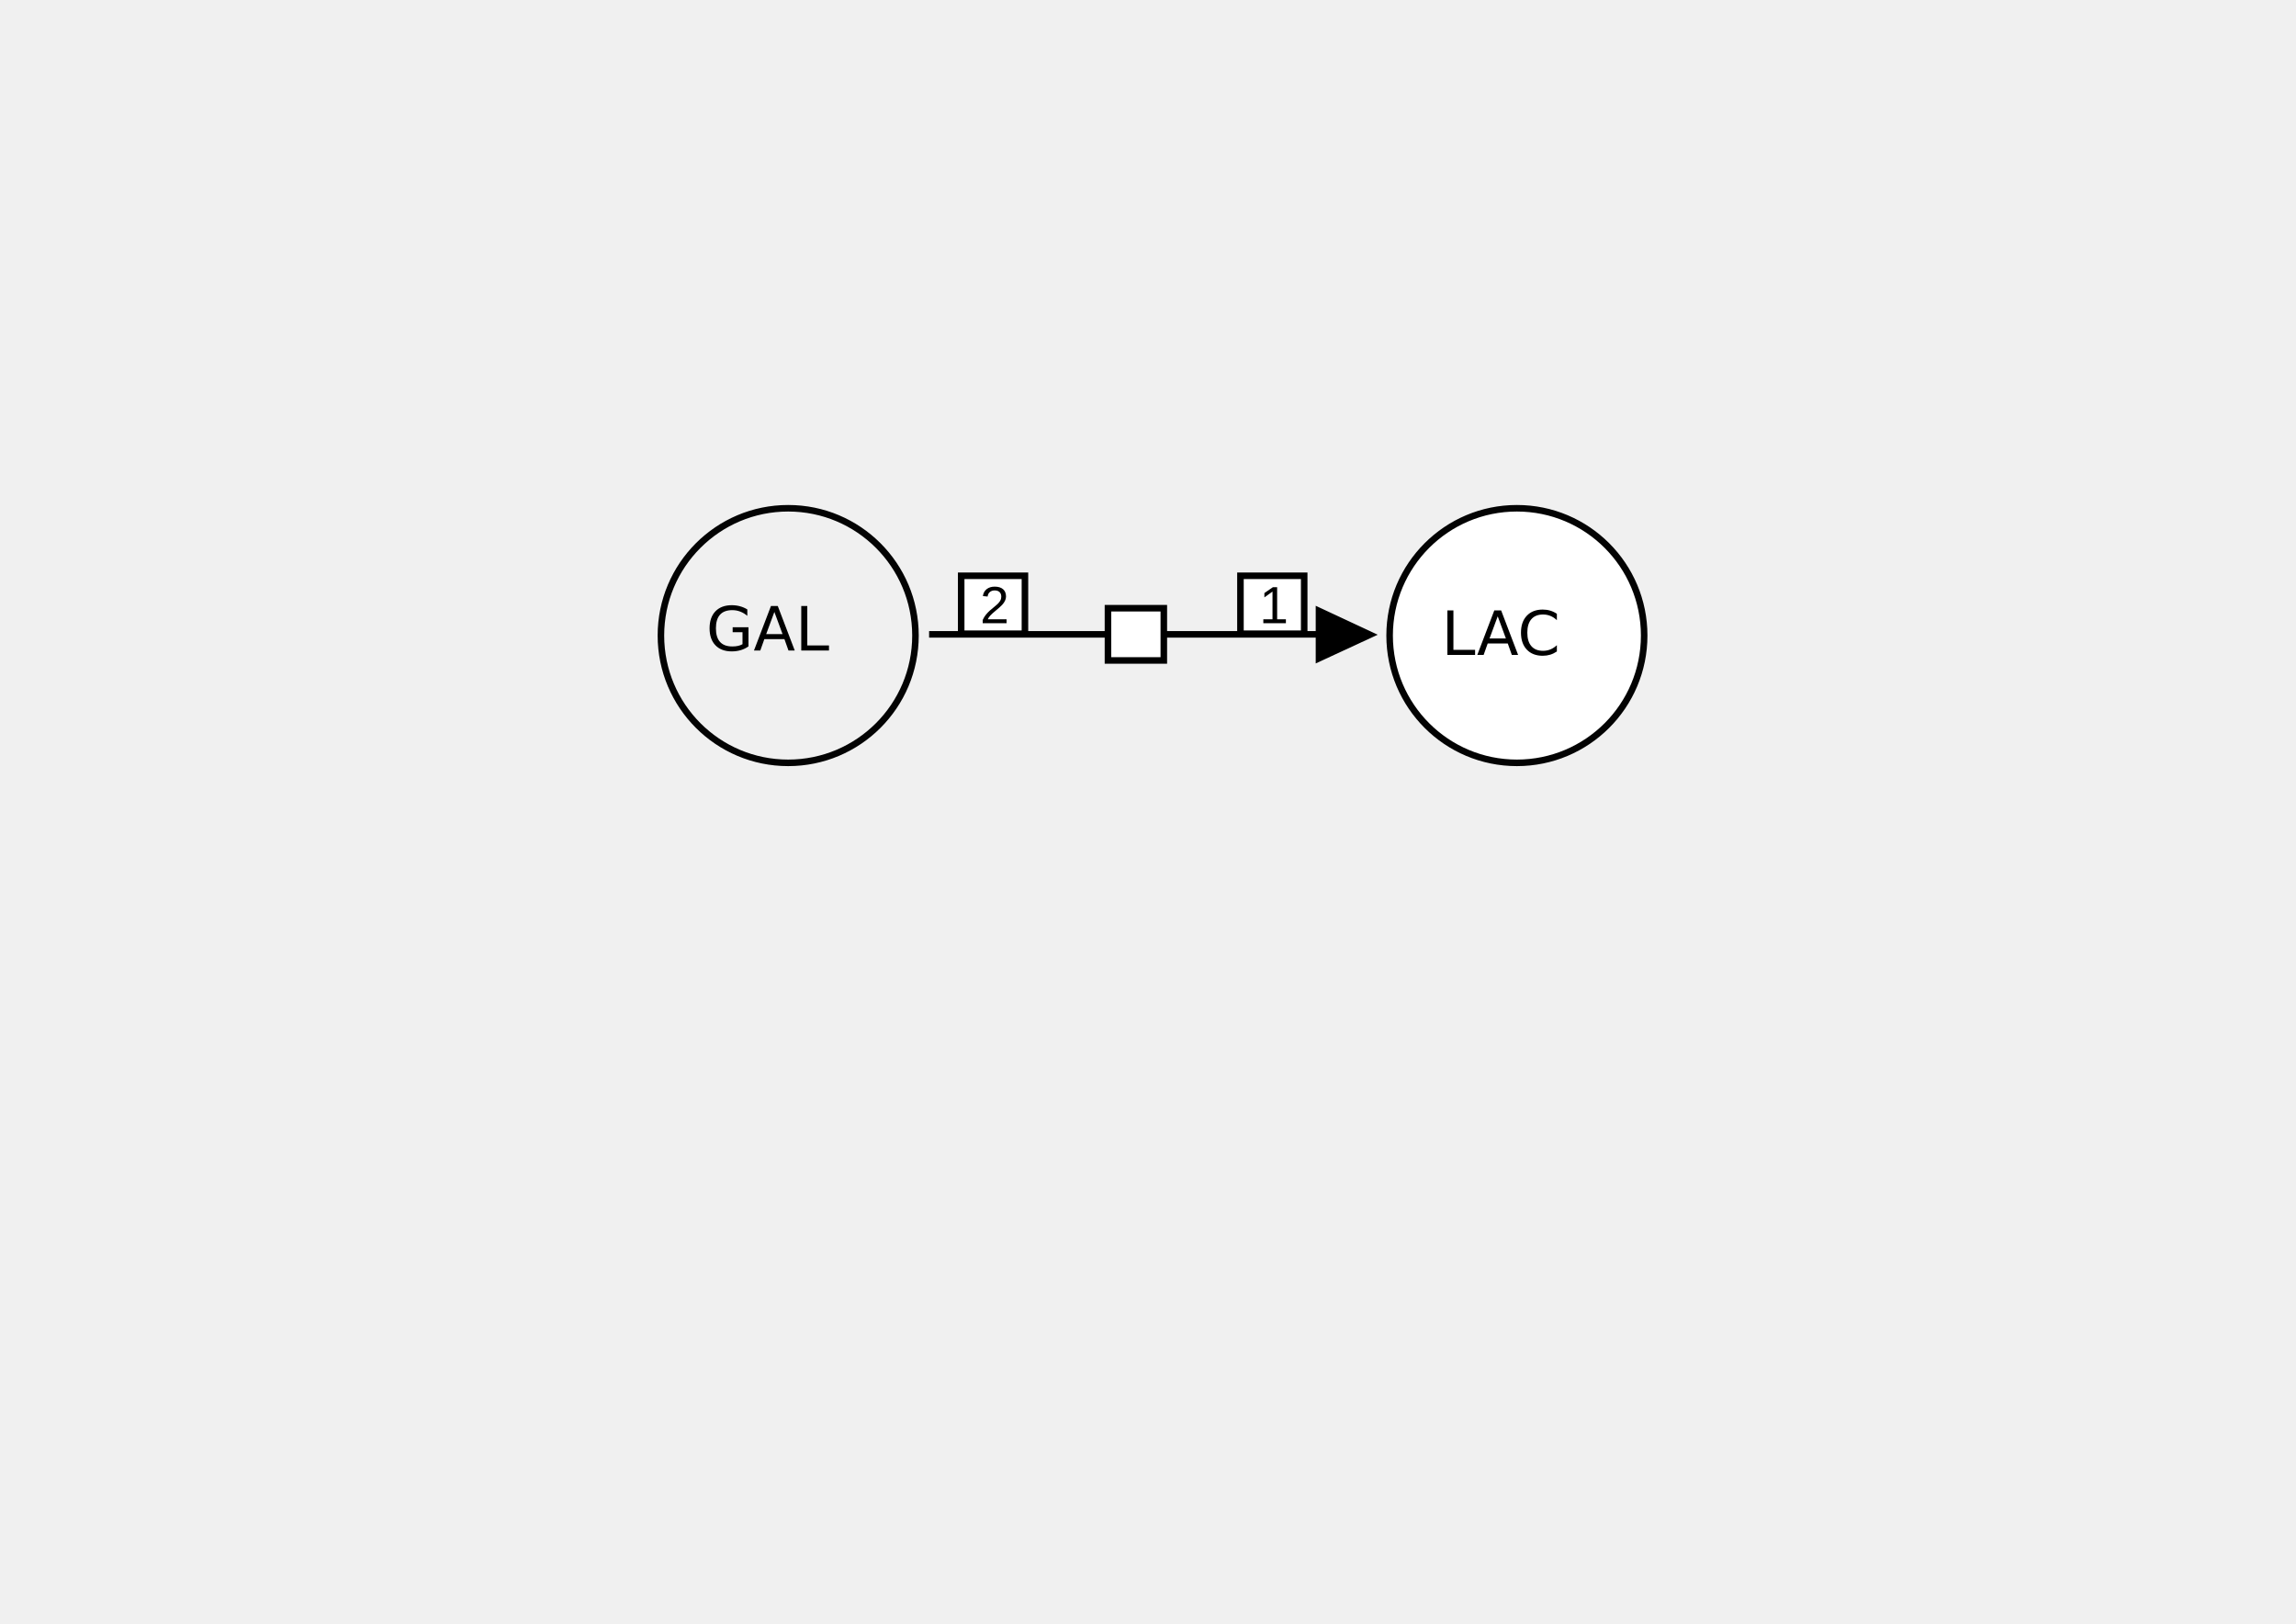
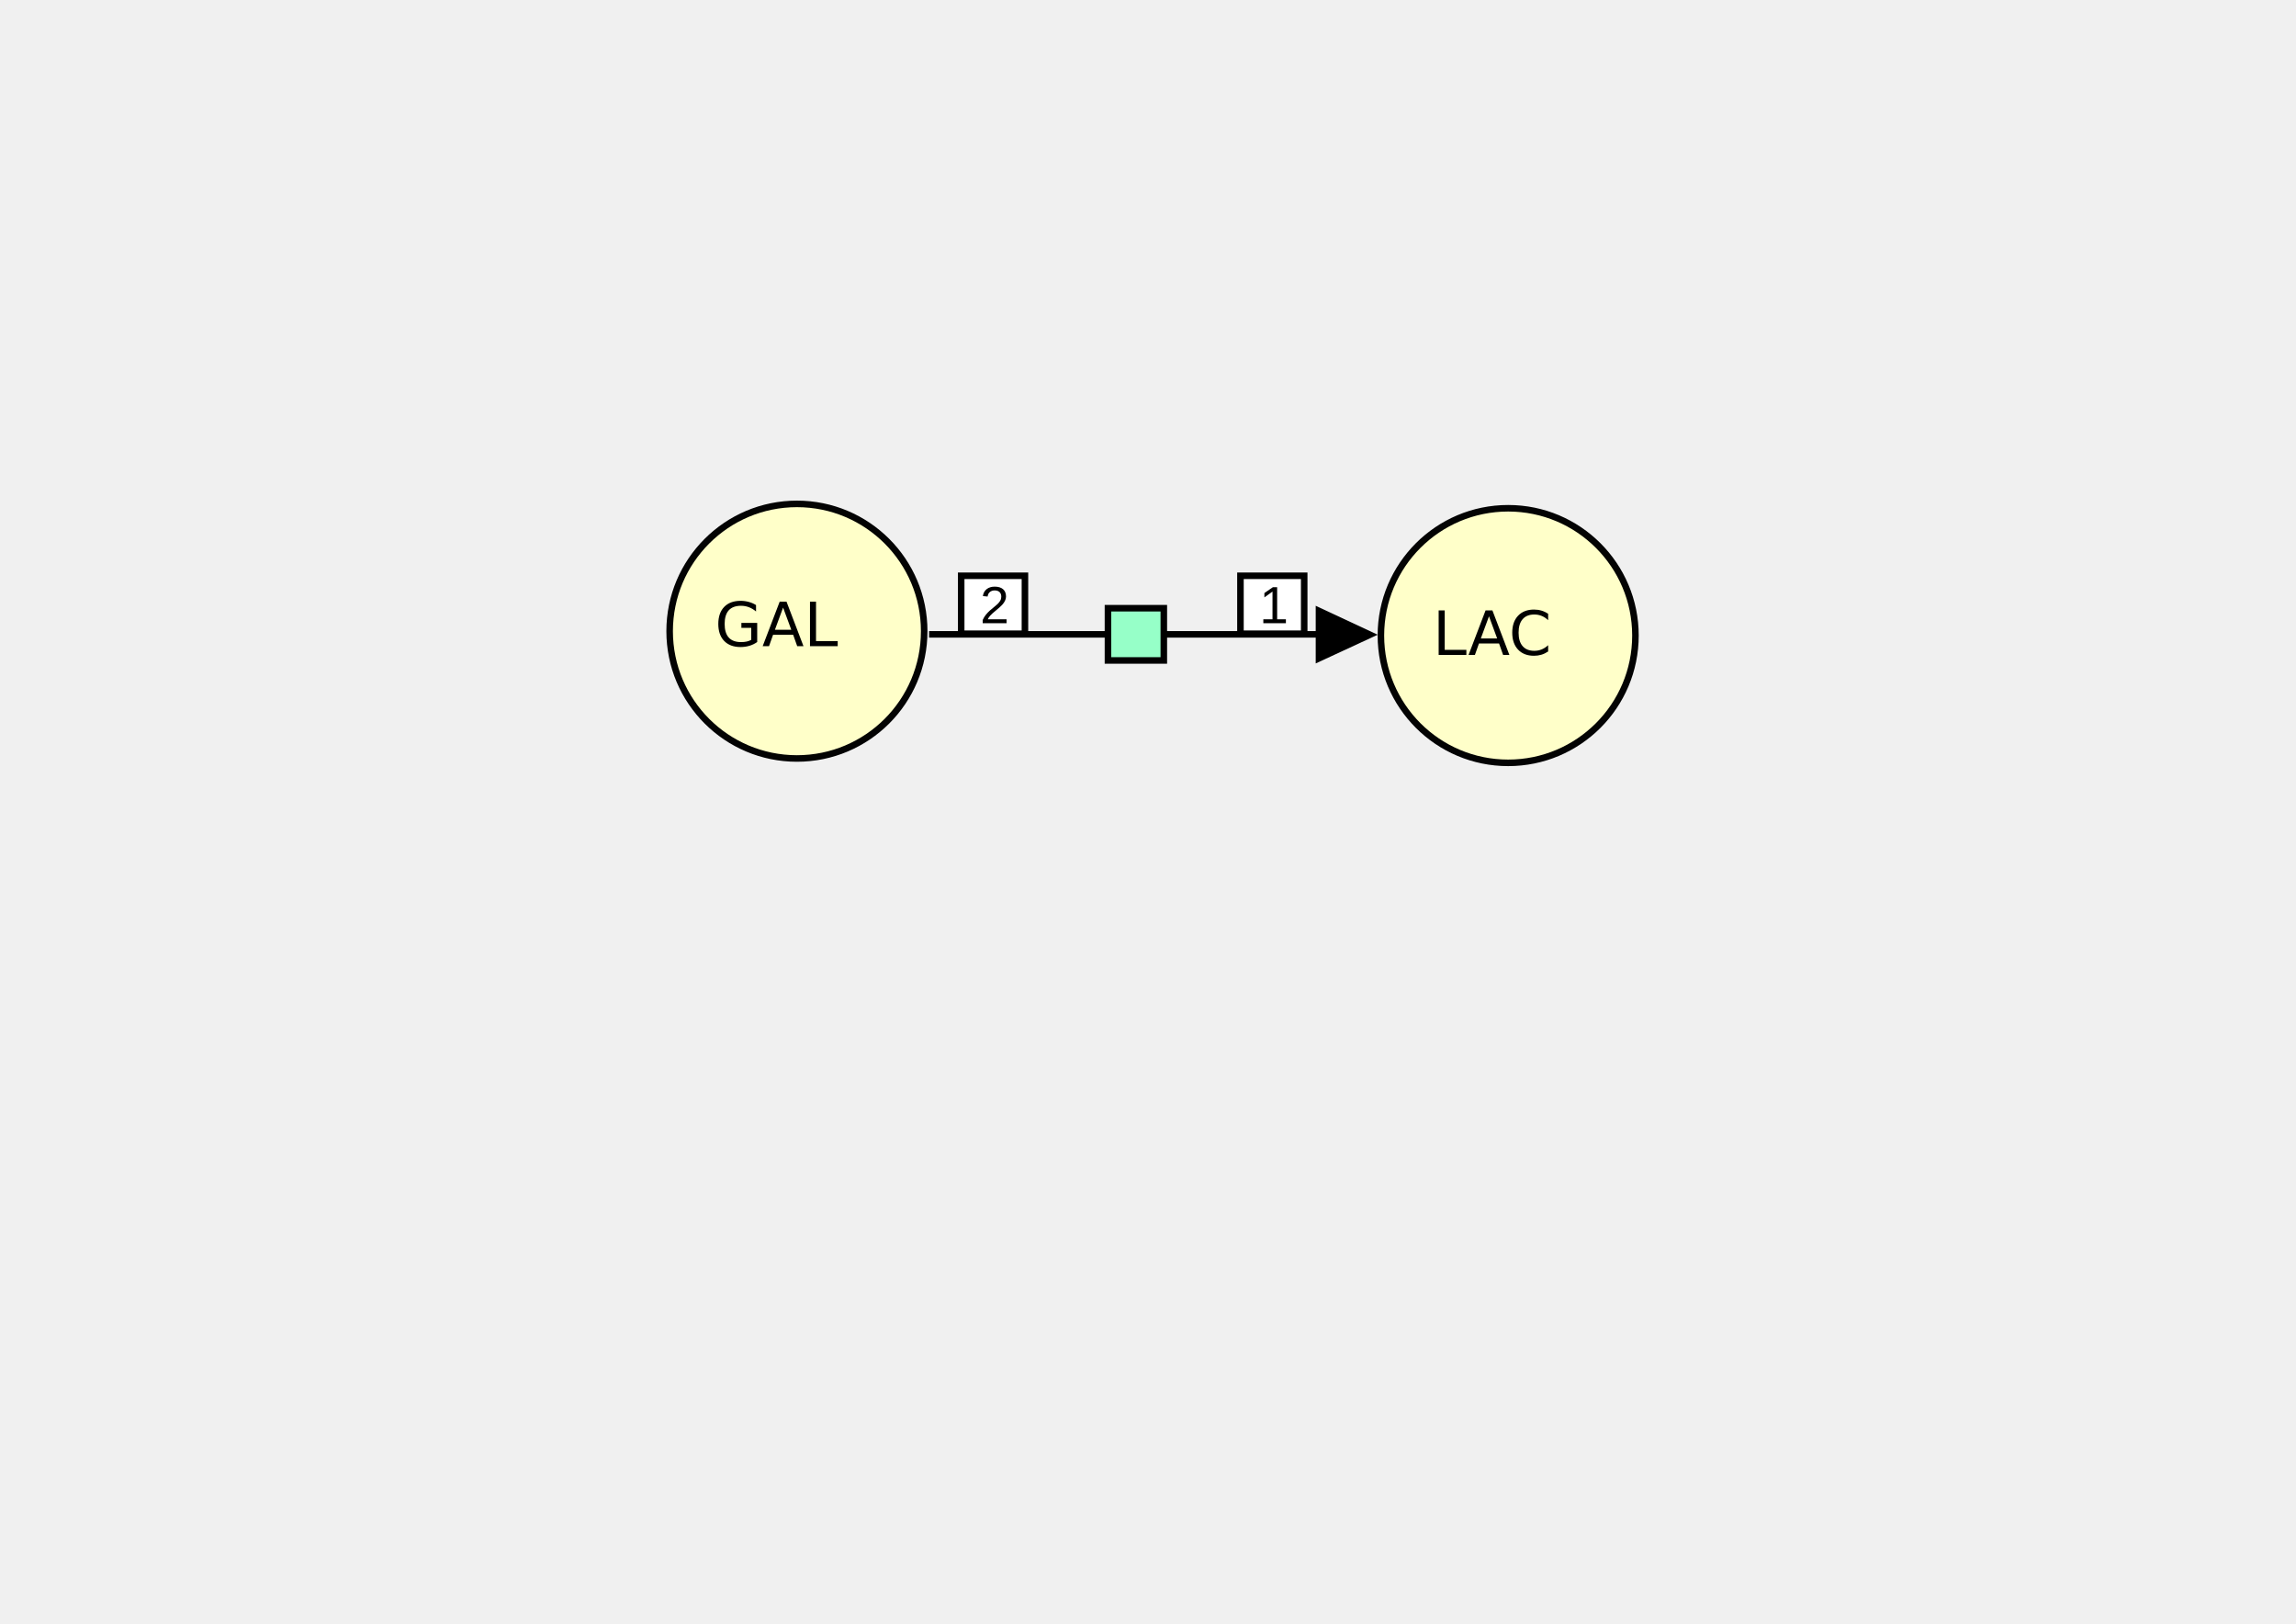
<svg xmlns="http://www.w3.org/2000/svg" width="1052.362" height="744.094" id="svg2" version="1.0">
  <defs id="defs4">
    <marker orient="auto" refY="0.0" refX="0.0" id="Arrow1Mend" style="overflow:visible;">
      <path id="path2972" d="M 0.0,0.0 L 5.0,-5.0 L -12.5,0.0 L 5.0,5.0 L 0.0,0.0 z " style="fill-rule:evenodd;stroke:#000000;stroke-width:1.0pt;marker-start:none;" transform="scale(0.4) rotate(180) translate(10,0)" />
    </marker>
    <marker orient="auto" refY="0.0" refX="0.0" id="Arrow1Lend" style="overflow:visible;">
      <path id="path2978" d="M 0.0,0.0 L 5.0,-5.0 L -12.5,0.0 L 5.0,5.0 L 0.0,0.0 z " style="fill-rule:evenodd;stroke:#000000;stroke-width:1.0pt;marker-start:none;" transform="scale(0.8) rotate(180) translate(12.5,0)" />
    </marker>
  </defs>
  <g id="layer2" style="opacity:1">
-     <text xml:space="preserve" style="font-size:12px;font-style:normal;font-weight:normal;opacity:1;fill:#000000;fill-opacity:1;stroke:none;stroke-width:1px;stroke-linecap:butt;stroke-linejoin:miter;stroke-opacity:1;font-family:Bitstream Vera Sans" x="361.415" y="298.128" id="text5899">
-       <tspan x="361.415" y="298.128" style="font-size:28px;font-weight:normal;text-align:center;text-anchor:middle" id="tspan5154">GAL</tspan>
+     <path style="opacity:0.988;fill:#ffffc8;stroke:#000000;stroke-width:3;stroke-linecap:round;stroke-miterlimit:4;stroke-opacity:1;stroke-dasharray:none;stroke-dashoffset:0;fill-opacity:1" id="path5309" d="m 834.891,291.294 a 58.336,58.336 0 1 1 -116.673,0 58.336,58.336 0 1 1 116.673,0 z" transform="translate(-411.2899,-2.04061)" />
+     <text xml:space="preserve" style="font-size:12px;font-style:normal;font-weight:normal;fill:#000000;fill-opacity:1;stroke:none;font-family:Bitstream Vera Sans" x="365.415" y="296.128" id="text5899">
+       <tspan x="365.415" y="296.128" style="font-size:28px;font-weight:normal;text-align:center;text-anchor:middle" id="tspan5154">GAL</tspan>
    </text>
    <path style="opacity:1;fill:none;fill-opacity:0.75;fill-rule:evenodd;stroke:#000000;stroke-width:3;stroke-linecap:butt;stroke-linejoin:miter;stroke-miterlimit:4;stroke-dasharray:none;stroke-dashoffset:0;stroke-opacity:1" d="M 528.317,290.703 L 606.469,290.703" id="path3769" />
    <path style="opacity:1;fill:#000000;fill-opacity:1;fill-rule:evenodd;stroke:#000000;stroke-width:2.492;stroke-linecap:butt;stroke-linejoin:miter;stroke-miterlimit:4;stroke-dasharray:none;stroke-opacity:1" d="M 628.509,290.87 L 604.299,302.084 L 604.299,279.566 L 628.509,290.87 z " id="path3336" />
    <path id="path3778" d="M 527.798,290.703 L 425.849,290.703" style="opacity:1;fill:none;fill-opacity:0.75;fill-rule:evenodd;stroke:#000000;stroke-width:3;stroke-linecap:butt;stroke-linejoin:miter;stroke-miterlimit:4;stroke-dasharray:none;stroke-dashoffset:0;stroke-opacity:1" />
-     <rect y="278.719" x="507.831" height="23.947" width="25.598" id="rect2829" style="opacity:1;fill:#ffffff;fill-opacity:1;fill-rule:nonzero;stroke:#000000;stroke-width:3;stroke-miterlimit:4;stroke-dasharray:none;stroke-dashoffset:0;stroke-opacity:1" />
+     <rect y="278.719" x="507.831" height="23.947" width="25.598" id="rect2829" style="opacity:1;fill:#96ffc8;fill-opacity:1;fill-rule:nonzero;stroke:#000000;stroke-width:3;stroke-miterlimit:4;stroke-dasharray:none;stroke-dashoffset:0;stroke-opacity:1" />
    <rect style="opacity:1;fill:#ffffff;fill-opacity:1;fill-rule:nonzero;stroke:#000000;stroke-width:3;stroke-miterlimit:4;stroke-dasharray:none;stroke-dashoffset:0;stroke-opacity:1" id="rect5156" width="29.219" height="26.556" x="440.556" y="263.864" />
    <text xml:space="preserve" style="font-size:20px;font-style:normal;font-variant:normal;font-weight:normal;font-stretch:normal;text-align:start;line-height:125%;writing-mode:lr-tb;text-anchor:start;fill:#000000;fill-opacity:1;stroke:none;stroke-width:1px;stroke-linecap:butt;stroke-linejoin:miter;stroke-opacity:1;font-family:Arial" x="449.215" y="285.607" id="text5158">
      <tspan id="tspan5160" x="449.215" y="285.607" style="font-size:24px;font-style:normal;font-variant:normal;font-weight:normal;font-stretch:normal;text-align:start;line-height:125%;writing-mode:lr-tb;text-anchor:start;font-family:Arial">2</tspan>
    </text>
-     <path style="opacity:0.988;fill:none;fill-opacity:1;fill-rule:evenodd;stroke:black;stroke-width:3;stroke-linecap:round;stroke-miterlimit:4;stroke-dasharray:none;stroke-dashoffset:0;stroke-opacity:1" id="path5309" d="M 834.891 291.294 A 58.336 58.336 0 1 1  718.218,291.294 A 58.336 58.336 0 1 1  834.891 291.294 z" transform="translate(-415.2899,-4.061e-2)" />
-     <path transform="translate(-81.2899,-4.061e-2)" d="M 834.891 291.294 A 58.336 58.336 0 1 1  718.218,291.294 A 58.336 58.336 0 1 1  834.891 291.294 z" id="path6204" style="opacity:0.988;fill:white;fill-opacity:1;fill-rule:evenodd;stroke:black;stroke-width:3;stroke-linecap:round;stroke-miterlimit:4;stroke-dasharray:none;stroke-dashoffset:0;stroke-opacity:1" />
-     <text id="text6200" y="300.128" x="697.415" style="font-size:12px;font-style:normal;font-weight:normal;opacity:1;fill:#000000;fill-opacity:1;stroke:none;stroke-width:1px;stroke-linecap:butt;stroke-linejoin:miter;stroke-opacity:1;font-family:Bitstream Vera Sans" xml:space="preserve">
-       <tspan id="tspan6202" style="font-size:28px;font-weight:normal;text-align:center;text-anchor:middle" y="300.128" x="697.415">LAC</tspan>
+     <path transform="translate(-85.2899,-0.04061)" d="m 834.891,291.294 a 58.336,58.336 0 1 1 -116.673,0 58.336,58.336 0 1 1 116.673,0 z" id="path6204" style="opacity:0.988;fill:#ffffc8;fill-opacity:1;fill-rule:evenodd;stroke:#000000;stroke-width:3;stroke-linecap:round;stroke-miterlimit:4;stroke-opacity:1;stroke-dasharray:none;stroke-dashoffset:0" />
+     <text id="text6200" y="300.128" x="693.415" style="font-size:12px;font-style:normal;font-weight:normal;fill:#000000;fill-opacity:1;stroke:none;font-family:Bitstream Vera Sans" xml:space="preserve">
+       <tspan id="tspan6202" style="font-size:28px;font-weight:normal;text-align:center;text-anchor:middle" y="300.128" x="693.415">LAC</tspan>
    </text>
    <rect y="263.864" x="568.556" height="26.556" width="29.219" id="rect3149" style="opacity:1;fill:#ffffff;fill-opacity:1;fill-rule:nonzero;stroke:#000000;stroke-width:3;stroke-miterlimit:4;stroke-dasharray:none;stroke-dashoffset:0;stroke-opacity:1" />
    <text id="text3151" y="285.607" x="577.215" style="font-size:20px;font-style:normal;font-variant:normal;font-weight:normal;font-stretch:normal;text-align:start;line-height:125%;writing-mode:lr-tb;text-anchor:start;fill:#000000;fill-opacity:1;stroke:none;stroke-width:1px;stroke-linecap:butt;stroke-linejoin:miter;stroke-opacity:1;font-family:Arial" xml:space="preserve">
      <tspan style="font-size:24px;font-style:normal;font-variant:normal;font-weight:normal;font-stretch:normal;text-align:start;line-height:125%;writing-mode:lr-tb;text-anchor:start;font-family:Arial" y="285.607" x="577.215" id="tspan3153">1</tspan>
    </text>
  </g>
</svg>
